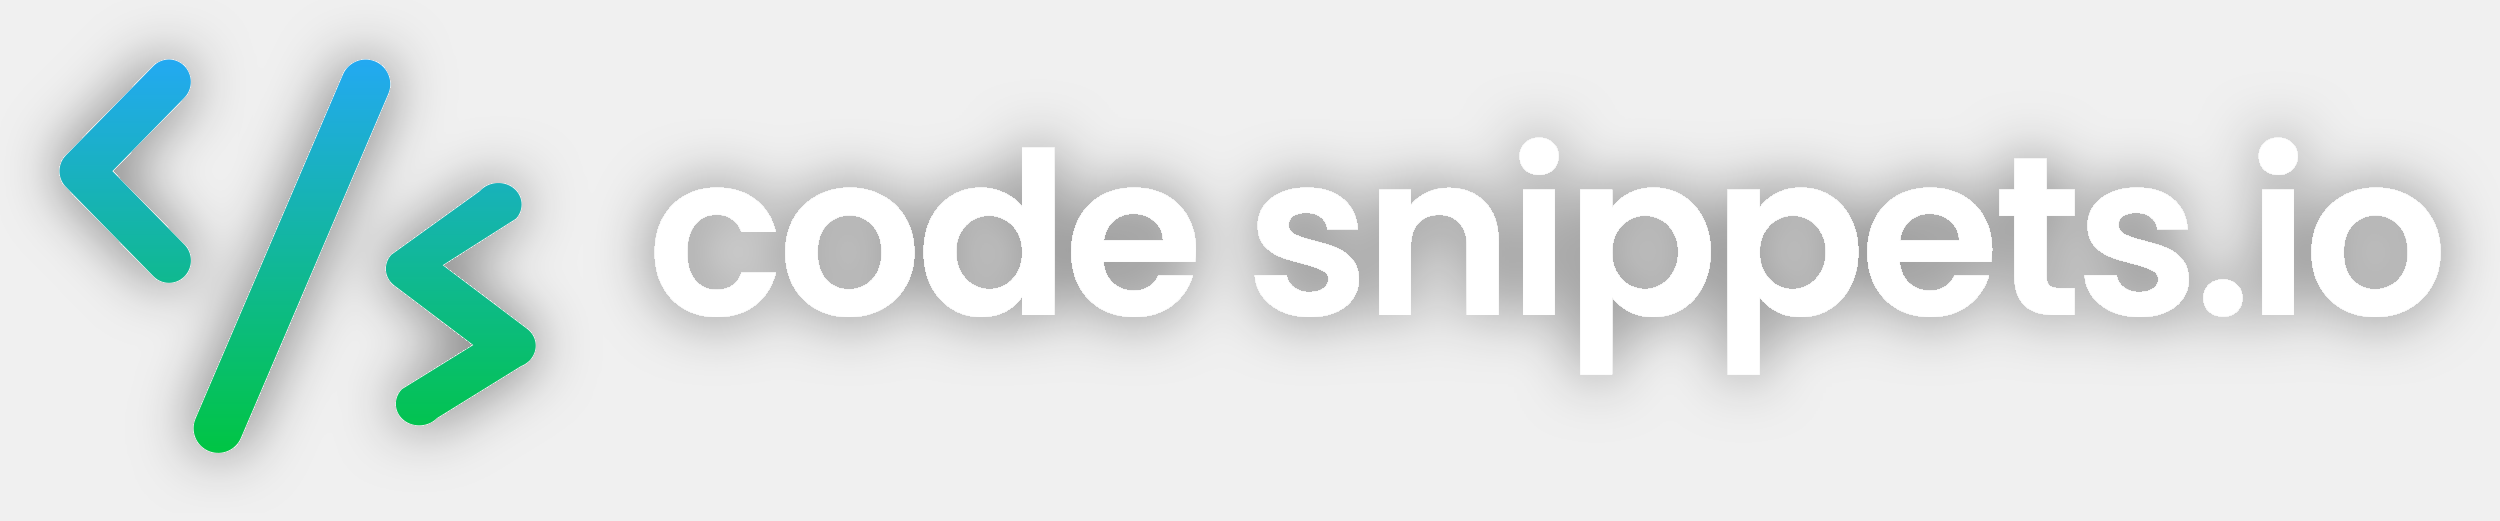
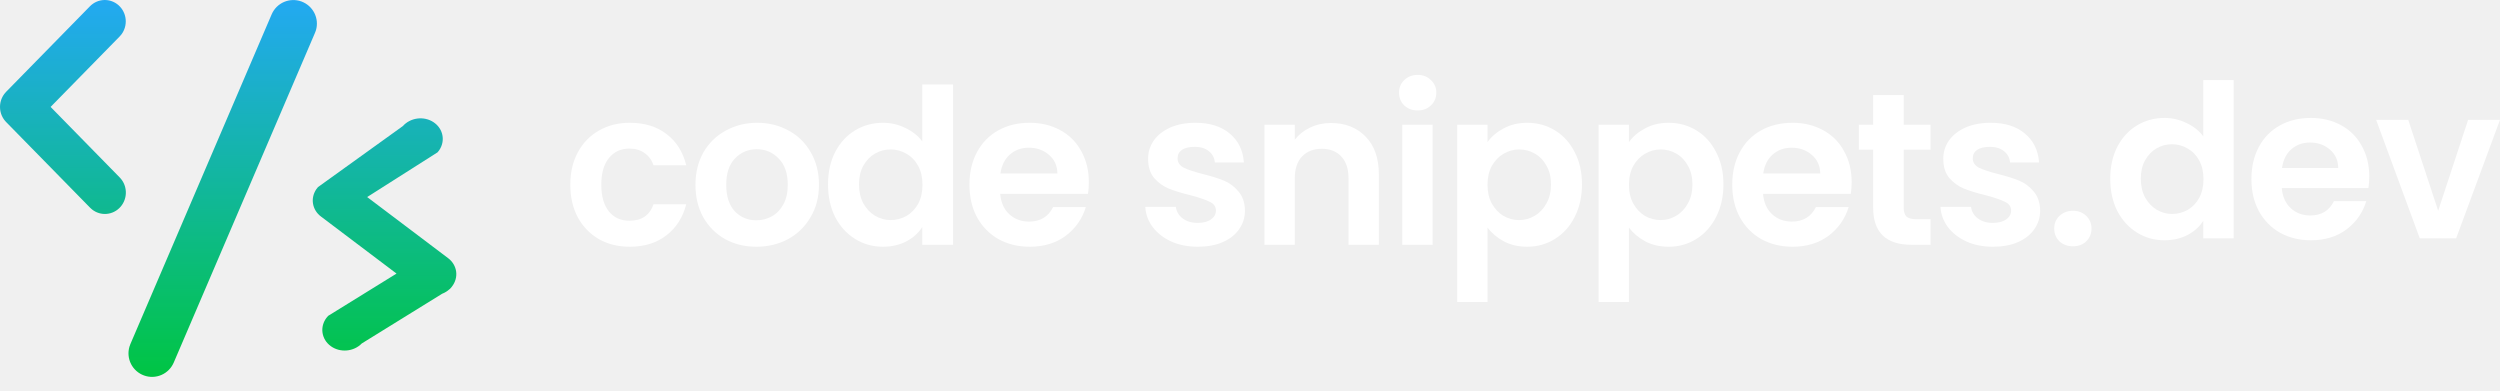
- <svg xmlns="http://www.w3.org/2000/svg" width="168" height="35" viewBox="0 0 168 35" fill="none">
-   <g filter="url(#filter0_d_1527_24854)">
-     <path fill-rule="evenodd" clip-rule="evenodd" d="M4.431 10.439L10.312 4.438C10.577 4.169 10.932 4.012 11.305 4.001C11.679 3.989 12.042 4.123 12.323 4.375C12.603 4.627 12.778 4.979 12.814 5.358C12.849 5.737 12.742 6.116 12.513 6.418L12.391 6.559L7.549 11.499L12.391 16.44C12.658 16.709 12.813 17.072 12.826 17.455C12.839 17.837 12.708 18.21 12.46 18.497C12.212 18.785 11.866 18.964 11.492 18.999C11.118 19.035 10.746 18.923 10.45 18.687L10.312 18.561L4.431 12.56C4.177 12.302 4.025 11.958 4.003 11.593C3.98 11.229 4.089 10.868 4.309 10.58L4.431 10.439ZM13.144 28.133V28.134L13.078 28.316C12.959 28.72 12.999 29.153 13.19 29.529C13.38 29.904 13.707 30.192 14.103 30.335C14.499 30.477 14.935 30.464 15.321 30.296C15.707 30.129 16.015 29.821 16.182 29.434L26.092 6.302L26.159 6.12C26.277 5.716 26.237 5.283 26.046 4.907C25.856 4.532 25.529 4.244 25.133 4.101C24.737 3.959 24.301 3.972 23.915 4.14C23.529 4.307 23.221 4.615 23.054 5.002L13.144 28.133ZM26.298 17.122L32.248 12.843C32.506 12.553 32.872 12.364 33.272 12.313C33.671 12.261 34.075 12.353 34.4 12.568C34.725 12.783 34.947 13.106 35.022 13.47C35.097 13.835 35.018 14.215 34.802 14.533L34.684 14.683L29.748 17.82L35.422 22.103C35.734 22.337 35.937 22.673 35.987 23.043C36.038 23.414 35.933 23.79 35.695 24.096L35.692 24.099C35.69 24.102 35.687 24.106 35.685 24.109C35.68 24.115 35.675 24.122 35.671 24.128L35.553 24.263L35.522 24.282C35.374 24.418 35.199 24.526 35.008 24.601L29.371 28.088C29.098 28.368 28.721 28.544 28.317 28.578C27.913 28.613 27.512 28.505 27.196 28.275C26.88 28.046 26.674 27.712 26.618 27.343C26.562 26.973 26.662 26.596 26.896 26.288L27.014 26.153L27.014 26.151L31.807 23.187L26.503 19.183C26.206 18.959 26.01 18.641 25.95 18.29C25.891 17.938 25.973 17.576 26.18 17.272L26.298 17.122Z" fill="url(#paint0_linear_1527_24854)" />
-     <path d="M44 16.958C44 16.087 44.177 15.327 44.532 14.678C44.886 14.02 45.377 13.513 46.006 13.159C46.634 12.794 47.353 12.611 48.164 12.611C49.207 12.611 50.068 12.875 50.747 13.402C51.436 13.918 51.897 14.648 52.13 15.59H49.835C49.714 15.225 49.506 14.942 49.212 14.739C48.929 14.526 48.574 14.42 48.148 14.42C47.541 14.42 47.059 14.643 46.705 15.089C46.35 15.524 46.173 16.147 46.173 16.958C46.173 17.758 46.35 18.381 46.705 18.827C47.059 19.263 47.541 19.481 48.148 19.481C49.01 19.481 49.572 19.096 49.835 18.326H52.13C51.897 19.238 51.436 19.962 50.747 20.499C50.058 21.036 49.197 21.304 48.164 21.304C47.353 21.304 46.634 21.127 46.006 20.772C45.377 20.408 44.886 19.901 44.532 19.253C44.177 18.594 44 17.829 44 16.958Z" fill="white" />
-     <path d="M57.047 21.304C56.237 21.304 55.507 21.127 54.859 20.772C54.211 20.408 53.699 19.896 53.324 19.238C52.959 18.579 52.777 17.819 52.777 16.958C52.777 16.097 52.964 15.337 53.339 14.678C53.724 14.02 54.246 13.513 54.905 13.159C55.563 12.794 56.298 12.611 57.108 12.611C57.919 12.611 58.653 12.794 59.312 13.159C59.97 13.513 60.487 14.02 60.862 14.678C61.247 15.337 61.439 16.097 61.439 16.958C61.439 17.819 61.242 18.579 60.847 19.238C60.462 19.896 59.935 20.408 59.266 20.772C58.608 21.127 57.868 21.304 57.047 21.304ZM57.047 19.45C57.432 19.45 57.792 19.359 58.126 19.177C58.471 18.984 58.744 18.701 58.947 18.326C59.15 17.951 59.251 17.495 59.251 16.958C59.251 16.157 59.038 15.545 58.613 15.119C58.197 14.683 57.686 14.466 57.078 14.466C56.47 14.466 55.958 14.683 55.543 15.119C55.138 15.545 54.935 16.157 54.935 16.958C54.935 17.758 55.133 18.376 55.528 18.812C55.933 19.238 56.44 19.45 57.047 19.45Z" fill="white" />
-     <path d="M62.073 16.927C62.073 16.076 62.24 15.322 62.575 14.663C62.919 14.005 63.385 13.498 63.973 13.143C64.56 12.789 65.214 12.611 65.933 12.611C66.48 12.611 67.002 12.733 67.498 12.976C67.995 13.209 68.39 13.523 68.684 13.918V9.922H70.842V21.168H68.684V19.921C68.42 20.337 68.051 20.671 67.574 20.924C67.098 21.178 66.546 21.304 65.918 21.304C65.209 21.304 64.56 21.122 63.973 20.757C63.385 20.392 62.919 19.881 62.575 19.222C62.24 18.554 62.073 17.789 62.073 16.927ZM68.699 16.958C68.699 16.441 68.598 16 68.395 15.636C68.192 15.261 67.919 14.977 67.574 14.785C67.23 14.582 66.86 14.481 66.465 14.481C66.07 14.481 65.705 14.577 65.371 14.77C65.037 14.962 64.763 15.246 64.55 15.621C64.347 15.985 64.246 16.421 64.246 16.927C64.246 17.434 64.347 17.88 64.55 18.265C64.763 18.64 65.037 18.928 65.371 19.131C65.715 19.334 66.08 19.435 66.465 19.435C66.86 19.435 67.23 19.339 67.574 19.146C67.919 18.944 68.192 18.66 68.395 18.295C68.598 17.92 68.699 17.475 68.699 16.958Z" fill="white" />
-     <path d="M80.366 16.776C80.366 17.079 80.346 17.353 80.306 17.596H74.151C74.201 18.204 74.414 18.68 74.789 19.025C75.164 19.369 75.625 19.541 76.172 19.541C76.962 19.541 77.525 19.202 77.859 18.523H80.154C79.91 19.334 79.444 20.002 78.755 20.529C78.067 21.046 77.221 21.304 76.218 21.304C75.407 21.304 74.678 21.127 74.029 20.772C73.391 20.408 72.889 19.896 72.525 19.238C72.17 18.579 71.993 17.819 71.993 16.958C71.993 16.087 72.17 15.322 72.525 14.663C72.879 14.005 73.376 13.498 74.014 13.143C74.652 12.789 75.387 12.611 76.218 12.611C77.018 12.611 77.732 12.784 78.36 13.128C78.999 13.473 79.49 13.964 79.835 14.602C80.189 15.23 80.366 15.955 80.366 16.776ZM78.163 16.168C78.153 15.621 77.955 15.185 77.57 14.861C77.185 14.526 76.714 14.359 76.157 14.359C75.63 14.359 75.184 14.521 74.819 14.845C74.465 15.16 74.247 15.6 74.166 16.168H78.163Z" fill="white" />
-     <path d="M88.002 21.304C87.314 21.304 86.696 21.183 86.148 20.94C85.601 20.686 85.166 20.347 84.841 19.921C84.527 19.496 84.355 19.025 84.325 18.508H86.468C86.508 18.832 86.665 19.101 86.939 19.314C87.222 19.526 87.572 19.633 87.987 19.633C88.393 19.633 88.707 19.552 88.93 19.39C89.163 19.227 89.279 19.02 89.279 18.766C89.279 18.493 89.137 18.29 88.854 18.159C88.58 18.017 88.139 17.865 87.531 17.703C86.903 17.551 86.386 17.394 85.981 17.232C85.586 17.069 85.242 16.821 84.948 16.487C84.664 16.152 84.522 15.702 84.522 15.134C84.522 14.668 84.654 14.243 84.918 13.858C85.191 13.473 85.576 13.169 86.073 12.946C86.579 12.723 87.172 12.611 87.85 12.611C88.854 12.611 89.654 12.865 90.252 13.371C90.85 13.868 91.179 14.542 91.24 15.393H89.203C89.173 15.058 89.031 14.795 88.778 14.602C88.534 14.4 88.205 14.298 87.79 14.298C87.405 14.298 87.106 14.369 86.893 14.511C86.691 14.653 86.589 14.851 86.589 15.104C86.589 15.387 86.731 15.605 87.015 15.757C87.298 15.899 87.739 16.046 88.337 16.198C88.945 16.35 89.446 16.507 89.841 16.669C90.237 16.831 90.576 17.084 90.86 17.429C91.153 17.763 91.305 18.209 91.316 18.766C91.316 19.253 91.179 19.688 90.905 20.073C90.642 20.458 90.257 20.762 89.75 20.985C89.254 21.198 88.671 21.304 88.002 21.304Z" fill="white" />
-     <path d="M97.348 12.627C98.351 12.627 99.161 12.946 99.779 13.584C100.397 14.212 100.706 15.094 100.706 16.228V21.168H98.579V16.517C98.579 15.848 98.411 15.337 98.077 14.982C97.743 14.617 97.287 14.435 96.709 14.435C96.122 14.435 95.656 14.617 95.311 14.982C94.977 15.337 94.81 15.848 94.81 16.517V21.168H92.682V12.748H94.81V13.797C95.093 13.432 95.453 13.149 95.889 12.946C96.334 12.733 96.821 12.627 97.348 12.627Z" fill="white" />
-     <path d="M103.428 11.745C103.054 11.745 102.74 11.629 102.486 11.396C102.243 11.153 102.122 10.854 102.122 10.499C102.122 10.145 102.243 9.851 102.486 9.618C102.74 9.375 103.054 9.253 103.428 9.253C103.803 9.253 104.112 9.375 104.356 9.618C104.609 9.851 104.735 10.145 104.735 10.499C104.735 10.854 104.609 11.153 104.356 11.396C104.112 11.629 103.803 11.745 103.428 11.745ZM104.477 12.748V21.168H102.349V12.748H104.477Z" fill="white" />
-     <path d="M108.327 13.964C108.6 13.579 108.975 13.26 109.451 13.007C109.938 12.743 110.49 12.611 111.108 12.611C111.827 12.611 112.476 12.789 113.053 13.143C113.641 13.498 114.102 14.005 114.436 14.663C114.781 15.312 114.953 16.066 114.953 16.927C114.953 17.789 114.781 18.554 114.436 19.222C114.102 19.881 113.641 20.392 113.053 20.757C112.476 21.122 111.827 21.304 111.108 21.304C110.49 21.304 109.943 21.178 109.467 20.924C109.001 20.671 108.621 20.352 108.327 19.967V25.18H106.199V12.748H108.327V13.964ZM112.78 16.927C112.78 16.421 112.673 15.985 112.46 15.621C112.258 15.246 111.984 14.962 111.64 14.77C111.306 14.577 110.941 14.481 110.546 14.481C110.161 14.481 109.796 14.582 109.451 14.785C109.117 14.977 108.844 15.261 108.631 15.636C108.428 16.011 108.327 16.451 108.327 16.958C108.327 17.465 108.428 17.905 108.631 18.28C108.844 18.655 109.117 18.944 109.451 19.146C109.796 19.339 110.161 19.435 110.546 19.435C110.941 19.435 111.306 19.334 111.64 19.131C111.984 18.928 112.258 18.64 112.46 18.265C112.673 17.89 112.78 17.444 112.78 16.927Z" fill="white" />
-     <path d="M118.247 13.964C118.52 13.579 118.895 13.26 119.371 13.007C119.857 12.743 120.41 12.611 121.028 12.611C121.747 12.611 122.395 12.789 122.973 13.143C123.561 13.498 124.022 14.005 124.356 14.663C124.7 15.312 124.873 16.066 124.873 16.927C124.873 17.789 124.7 18.554 124.356 19.222C124.022 19.881 123.561 20.392 122.973 20.757C122.395 21.122 121.747 21.304 121.028 21.304C120.41 21.304 119.863 21.178 119.386 20.924C118.92 20.671 118.54 20.352 118.247 19.967V25.18H116.119V12.748H118.247V13.964ZM122.699 16.927C122.699 16.421 122.593 15.985 122.38 15.621C122.178 15.246 121.904 14.962 121.56 14.77C121.225 14.577 120.86 14.481 120.465 14.481C120.08 14.481 119.716 14.582 119.371 14.785C119.037 14.977 118.763 15.261 118.551 15.636C118.348 16.011 118.247 16.451 118.247 16.958C118.247 17.465 118.348 17.905 118.551 18.28C118.763 18.655 119.037 18.944 119.371 19.146C119.716 19.339 120.08 19.435 120.465 19.435C120.86 19.435 121.225 19.334 121.56 19.131C121.904 18.928 122.178 18.64 122.38 18.265C122.593 17.89 122.699 17.444 122.699 16.927Z" fill="white" />
-     <path d="M133.865 16.776C133.865 17.079 133.845 17.353 133.804 17.596H127.65C127.7 18.204 127.913 18.68 128.288 19.025C128.663 19.369 129.124 19.541 129.671 19.541C130.461 19.541 131.023 19.202 131.358 18.523H133.653C133.409 19.334 132.943 20.002 132.254 20.529C131.565 21.046 130.719 21.304 129.716 21.304C128.906 21.304 128.176 21.127 127.528 20.772C126.89 20.408 126.388 19.896 126.024 19.238C125.669 18.579 125.492 17.819 125.492 16.958C125.492 16.087 125.669 15.322 126.024 14.663C126.378 14.005 126.875 13.498 127.513 13.143C128.151 12.789 128.886 12.611 129.716 12.611C130.517 12.611 131.231 12.784 131.859 13.128C132.498 13.473 132.989 13.964 133.333 14.602C133.688 15.23 133.865 15.955 133.865 16.776ZM131.662 16.168C131.652 15.621 131.454 15.185 131.069 14.861C130.684 14.526 130.213 14.359 129.656 14.359C129.129 14.359 128.683 14.521 128.318 14.845C127.964 15.16 127.746 15.6 127.665 16.168H131.662Z" fill="white" />
-     <path d="M137.515 14.496V18.569C137.515 18.852 137.581 19.06 137.713 19.192C137.855 19.314 138.088 19.374 138.412 19.374H139.4V21.168H138.063C136.269 21.168 135.373 20.296 135.373 18.554V14.496H134.37V12.748H135.373V10.666H137.515V12.748H139.4V14.496H137.515Z" fill="white" />
-     <path d="M143.772 21.304C143.083 21.304 142.465 21.183 141.918 20.94C141.371 20.686 140.935 20.347 140.611 19.921C140.297 19.496 140.125 19.025 140.094 18.508H142.237C142.278 18.832 142.435 19.101 142.708 19.314C142.992 19.526 143.341 19.633 143.757 19.633C144.162 19.633 144.476 19.552 144.699 19.39C144.932 19.227 145.049 19.02 145.049 18.766C145.049 18.493 144.907 18.29 144.623 18.159C144.35 18.017 143.909 17.865 143.301 17.703C142.673 17.551 142.156 17.394 141.751 17.232C141.356 17.069 141.011 16.821 140.717 16.487C140.434 16.152 140.292 15.702 140.292 15.134C140.292 14.668 140.424 14.243 140.687 13.858C140.961 13.473 141.346 13.169 141.842 12.946C142.349 12.723 142.941 12.611 143.62 12.611C144.623 12.611 145.423 12.865 146.021 13.371C146.619 13.868 146.948 14.542 147.009 15.393H144.973C144.942 15.058 144.8 14.795 144.547 14.602C144.304 14.4 143.975 14.298 143.559 14.298C143.174 14.298 142.875 14.369 142.663 14.511C142.46 14.653 142.359 14.851 142.359 15.104C142.359 15.387 142.501 15.605 142.784 15.757C143.068 15.899 143.509 16.046 144.106 16.198C144.714 16.35 145.216 16.507 145.611 16.669C146.006 16.831 146.345 17.084 146.629 17.429C146.923 17.763 147.075 18.209 147.085 18.766C147.085 19.253 146.948 19.688 146.675 20.073C146.411 20.458 146.026 20.762 145.52 20.985C145.023 21.198 144.441 21.304 143.772 21.304Z" fill="white" />
-     <path d="M149.394 21.274C149.009 21.274 148.69 21.157 148.436 20.924C148.193 20.681 148.072 20.382 148.072 20.028C148.072 19.673 148.193 19.379 148.436 19.146C148.69 18.903 149.009 18.782 149.394 18.782C149.769 18.782 150.078 18.903 150.321 19.146C150.564 19.379 150.686 19.673 150.686 20.028C150.686 20.382 150.564 20.681 150.321 20.924C150.078 21.157 149.769 21.274 149.394 21.274Z" fill="white" />
-     <path d="M153.098 11.745C152.724 11.745 152.409 11.629 152.156 11.396C151.913 11.153 151.791 10.854 151.791 10.499C151.791 10.145 151.913 9.851 152.156 9.618C152.409 9.375 152.724 9.253 153.098 9.253C153.473 9.253 153.782 9.375 154.025 9.618C154.279 9.851 154.405 10.145 154.405 10.499C154.405 10.854 154.279 11.153 154.025 11.396C153.782 11.629 153.473 11.745 153.098 11.745ZM154.147 12.748V21.168H152.019V12.748H154.147Z" fill="white" />
-     <path d="M159.608 21.304C158.797 21.304 158.068 21.127 157.419 20.772C156.771 20.408 156.259 19.896 155.884 19.238C155.52 18.579 155.337 17.819 155.337 16.958C155.337 16.097 155.525 15.337 155.9 14.678C156.285 14.02 156.806 13.513 157.465 13.159C158.123 12.794 158.858 12.611 159.668 12.611C160.479 12.611 161.213 12.794 161.872 13.159C162.531 13.513 163.047 14.02 163.422 14.678C163.807 15.337 164 16.097 164 16.958C164 17.819 163.802 18.579 163.407 19.238C163.022 19.896 162.495 20.408 161.826 20.772C161.168 21.127 160.428 21.304 159.608 21.304ZM159.608 19.45C159.993 19.45 160.352 19.359 160.687 19.177C161.031 18.984 161.305 18.701 161.507 18.326C161.71 17.951 161.811 17.495 161.811 16.958C161.811 16.157 161.598 15.545 161.173 15.119C160.758 14.683 160.246 14.466 159.638 14.466C159.03 14.466 158.519 14.683 158.103 15.119C157.698 15.545 157.495 16.157 157.495 16.958C157.495 17.758 157.693 18.376 158.088 18.812C158.493 19.238 159 19.45 159.608 19.45Z" fill="white" />
-   </g>
+ <svg xmlns="http://www.w3.org/2000/svg" width="160" height="25" viewBox="0 0 160 25" fill="none">
+   <path fill-rule="evenodd" clip-rule="evenodd" d="M0.393 5.875L5.76 0.399C6.002 0.154 6.326 0.011 6.666 0.001C7.007 -0.01 7.339 0.112 7.595 0.342C7.85 0.572 8.011 0.893 8.043 1.239C8.075 1.585 7.977 1.931 7.769 2.206L7.657 2.335L3.239 6.843L7.657 11.352C7.901 11.598 8.043 11.929 8.054 12.278C8.066 12.627 7.946 12.967 7.72 13.229C7.494 13.492 7.178 13.655 6.837 13.688C6.496 13.72 6.156 13.618 5.886 13.402L5.76 13.287L0.393 7.811C0.162 7.576 0.023 7.262 0.003 6.929C-0.018 6.597 0.081 6.268 0.282 6.004L0.393 5.875ZM8.344 22.022V22.023L8.284 22.189C8.176 22.558 8.212 22.953 8.386 23.296C8.56 23.638 8.858 23.901 9.22 24.031C9.581 24.162 9.979 24.149 10.331 23.996C10.684 23.844 10.964 23.562 11.117 23.21L20.16 2.1L20.221 1.935C20.329 1.566 20.292 1.17 20.118 0.828C19.944 0.486 19.646 0.223 19.285 0.092C18.923 -0.038 18.526 -0.025 18.174 0.127C17.821 0.28 17.54 0.561 17.388 0.914L8.344 22.022ZM20.351 11.974L25.78 8.07C26.016 7.806 26.35 7.633 26.715 7.586C27.079 7.539 27.447 7.622 27.744 7.819C28.041 8.015 28.244 8.309 28.312 8.642C28.38 8.975 28.308 9.322 28.111 9.612L28.004 9.749L23.499 12.611L28.677 16.52C28.962 16.733 29.146 17.04 29.193 17.378C29.239 17.716 29.143 18.059 28.926 18.338L28.911 18.357L28.903 18.368L28.796 18.491L28.77 18.507C28.634 18.632 28.473 18.732 28.297 18.8L23.154 21.981C22.905 22.237 22.561 22.397 22.192 22.429C21.823 22.461 21.457 22.362 21.169 22.152C20.881 21.943 20.693 21.638 20.642 21.301C20.591 20.964 20.682 20.62 20.896 20.339L21.003 20.215L21.003 20.214L25.378 17.509L20.538 13.855C20.267 13.651 20.088 13.361 20.034 13.04C19.979 12.719 20.054 12.389 20.244 12.111L20.351 11.974Z" fill="url(#paint0_linear_1945_5032)" />
+   <path d="M36.5 11.825C36.5 11.029 36.662 10.336 36.985 9.744C37.309 9.143 37.757 8.681 38.331 8.358C38.904 8.025 39.56 7.858 40.3 7.858C41.252 7.858 42.038 8.099 42.657 8.579C43.286 9.051 43.707 9.717 43.919 10.576H41.825C41.714 10.244 41.525 9.985 41.257 9.8C40.998 9.606 40.674 9.509 40.286 9.509C39.731 9.509 39.292 9.712 38.968 10.119C38.645 10.516 38.483 11.085 38.483 11.825C38.483 12.555 38.645 13.123 38.968 13.53C39.292 13.928 39.731 14.127 40.286 14.127C41.072 14.127 41.585 13.775 41.825 13.073H43.919C43.707 13.905 43.286 14.566 42.657 15.056C42.029 15.546 41.243 15.791 40.3 15.791C39.56 15.791 38.904 15.629 38.331 15.305C37.757 14.973 37.309 14.51 36.985 13.919C36.662 13.318 36.5 12.62 36.5 11.825Z" fill="white" />
+   <path d="M48.407 15.791C47.667 15.791 47.001 15.629 46.41 15.305C45.818 14.973 45.351 14.506 45.009 13.905C44.676 13.304 44.51 12.61 44.51 11.825C44.51 11.039 44.681 10.345 45.023 9.744C45.374 9.143 45.85 8.681 46.451 8.358C47.052 8.025 47.722 7.858 48.462 7.858C49.202 7.858 49.872 8.025 50.473 8.358C51.074 8.681 51.545 9.143 51.887 9.744C52.239 10.345 52.414 11.039 52.414 11.825C52.414 12.61 52.234 13.304 51.873 13.905C51.522 14.506 51.041 14.973 50.431 15.305C49.83 15.629 49.155 15.791 48.407 15.791ZM48.407 14.099C48.758 14.099 49.086 14.016 49.391 13.849C49.706 13.674 49.955 13.415 50.14 13.073C50.325 12.731 50.417 12.315 50.417 11.825C50.417 11.094 50.223 10.535 49.835 10.146C49.456 9.749 48.989 9.55 48.434 9.55C47.88 9.55 47.413 9.749 47.034 10.146C46.664 10.535 46.479 11.094 46.479 11.825C46.479 12.555 46.659 13.119 47.02 13.516C47.39 13.905 47.852 14.099 48.407 14.099Z" fill="white" />
+   <path d="M52.993 11.797C52.993 11.02 53.145 10.331 53.45 9.73C53.765 9.13 54.19 8.667 54.726 8.344C55.262 8.02 55.859 7.858 56.515 7.858C57.014 7.858 57.49 7.969 57.944 8.191C58.397 8.404 58.757 8.69 59.025 9.051V5.404H60.995V15.666H59.025V14.529C58.785 14.908 58.447 15.213 58.013 15.444C57.578 15.675 57.074 15.791 56.501 15.791C55.854 15.791 55.262 15.624 54.726 15.291C54.19 14.959 53.765 14.492 53.45 13.891C53.145 13.281 52.993 12.583 52.993 11.797ZM59.039 11.825C59.039 11.353 58.947 10.951 58.762 10.618C58.577 10.276 58.327 10.017 58.013 9.841C57.699 9.656 57.361 9.564 57.001 9.564C56.64 9.564 56.307 9.652 56.002 9.828C55.697 10.003 55.447 10.262 55.253 10.604C55.068 10.937 54.976 11.335 54.976 11.797C54.976 12.259 55.068 12.666 55.253 13.017C55.447 13.359 55.697 13.623 56.002 13.808C56.316 13.993 56.649 14.085 57.001 14.085C57.361 14.085 57.699 13.997 58.013 13.822C58.327 13.637 58.577 13.378 58.762 13.045C58.947 12.703 59.039 12.296 59.039 11.825Z" fill="white" />
+   <path d="M69.686 11.658C69.686 11.935 69.668 12.185 69.63 12.407H64.014C64.06 12.962 64.254 13.396 64.596 13.711C64.939 14.025 65.359 14.182 65.858 14.182C66.58 14.182 67.093 13.872 67.398 13.253H69.492C69.27 13.993 68.845 14.603 68.216 15.084C67.587 15.555 66.815 15.791 65.9 15.791C65.16 15.791 64.495 15.629 63.903 15.305C63.321 14.973 62.863 14.506 62.53 13.905C62.206 13.304 62.045 12.61 62.045 11.825C62.045 11.029 62.206 10.331 62.53 9.73C62.854 9.13 63.307 8.667 63.889 8.344C64.472 8.02 65.142 7.858 65.9 7.858C66.63 7.858 67.282 8.015 67.855 8.33C68.438 8.644 68.886 9.093 69.201 9.675C69.524 10.248 69.686 10.909 69.686 11.658ZM67.675 11.103C67.666 10.604 67.486 10.207 67.134 9.911C66.783 9.606 66.353 9.453 65.845 9.453C65.364 9.453 64.957 9.601 64.624 9.897C64.301 10.184 64.102 10.586 64.028 11.103H67.675Z" fill="white" />
+   <path d="M76.654 15.791C76.026 15.791 75.462 15.68 74.962 15.458C74.463 15.227 74.066 14.917 73.77 14.529C73.483 14.14 73.326 13.711 73.298 13.239H75.254C75.291 13.535 75.434 13.78 75.683 13.974C75.942 14.168 76.261 14.265 76.64 14.265C77.01 14.265 77.297 14.191 77.5 14.043C77.713 13.896 77.819 13.706 77.819 13.475C77.819 13.225 77.69 13.04 77.431 12.92C77.181 12.791 76.779 12.652 76.224 12.504C75.651 12.365 75.18 12.222 74.81 12.074C74.449 11.926 74.135 11.7 73.867 11.395C73.608 11.089 73.478 10.678 73.478 10.16C73.478 9.735 73.599 9.347 73.839 8.995C74.089 8.644 74.44 8.367 74.893 8.163C75.355 7.96 75.896 7.858 76.516 7.858C77.431 7.858 78.161 8.089 78.707 8.552C79.252 9.005 79.553 9.62 79.608 10.396H77.75C77.722 10.091 77.593 9.851 77.362 9.675C77.14 9.49 76.839 9.398 76.46 9.398C76.109 9.398 75.836 9.462 75.642 9.592C75.457 9.721 75.365 9.902 75.365 10.133C75.365 10.392 75.494 10.59 75.753 10.729C76.012 10.858 76.414 10.992 76.959 11.131C77.514 11.27 77.972 11.413 78.332 11.561C78.693 11.709 79.003 11.94 79.261 12.254C79.529 12.559 79.668 12.966 79.677 13.475C79.677 13.919 79.553 14.316 79.303 14.668C79.063 15.019 78.711 15.296 78.249 15.499C77.796 15.694 77.264 15.791 76.654 15.791Z" fill="white" />
+   <path d="M85.182 7.872C86.097 7.872 86.837 8.163 87.401 8.746C87.965 9.319 88.247 10.123 88.247 11.159V15.666H86.305V11.422C86.305 10.812 86.153 10.345 85.848 10.022C85.543 9.689 85.126 9.522 84.6 9.522C84.063 9.522 83.638 9.689 83.324 10.022C83.019 10.345 82.866 10.812 82.866 11.422V15.666H80.924V7.983H82.866V8.94C83.125 8.607 83.453 8.348 83.851 8.163C84.257 7.969 84.701 7.872 85.182 7.872Z" fill="white" />
+   <path d="M90.731 7.068C90.389 7.068 90.102 6.961 89.871 6.749C89.649 6.527 89.538 6.254 89.538 5.931C89.538 5.607 89.649 5.339 89.871 5.126C90.102 4.904 90.389 4.793 90.731 4.793C91.073 4.793 91.355 4.904 91.577 5.126C91.808 5.339 91.924 5.607 91.924 5.931C91.924 6.254 91.808 6.527 91.577 6.749C91.355 6.961 91.073 7.068 90.731 7.068ZM91.688 7.983V15.666H89.746V7.983H91.688Z" fill="white" />
+   <path d="M95.201 9.093C95.451 8.741 95.793 8.45 96.227 8.219C96.671 7.978 97.175 7.858 97.739 7.858C98.395 7.858 98.987 8.02 99.514 8.344C100.05 8.667 100.471 9.13 100.776 9.73C101.09 10.322 101.247 11.011 101.247 11.797C101.247 12.583 101.09 13.281 100.776 13.891C100.471 14.492 100.05 14.959 99.514 15.291C98.987 15.624 98.395 15.791 97.739 15.791C97.175 15.791 96.676 15.675 96.241 15.444C95.816 15.213 95.469 14.922 95.201 14.57V19.327H93.259V7.983H95.201V9.093ZM99.264 11.797C99.264 11.335 99.167 10.937 98.973 10.604C98.788 10.262 98.538 10.003 98.224 9.828C97.919 9.652 97.586 9.564 97.226 9.564C96.874 9.564 96.541 9.656 96.227 9.841C95.922 10.017 95.672 10.276 95.478 10.618C95.293 10.96 95.201 11.362 95.201 11.825C95.201 12.287 95.293 12.689 95.478 13.031C95.672 13.373 95.922 13.637 96.227 13.822C96.541 13.997 96.874 14.085 97.226 14.085C97.586 14.085 97.919 13.993 98.224 13.808C98.538 13.623 98.788 13.359 98.973 13.017C99.167 12.675 99.264 12.268 99.264 11.797Z" fill="white" />
+   <path d="M104.253 9.093C104.503 8.741 104.845 8.45 105.279 8.219C105.723 7.978 106.227 7.858 106.791 7.858C107.447 7.858 108.039 8.02 108.566 8.344C109.102 8.667 109.523 9.13 109.828 9.73C110.142 10.322 110.3 11.011 110.3 11.797C110.3 12.583 110.142 13.281 109.828 13.891C109.523 14.492 109.102 14.959 108.566 15.291C108.039 15.624 107.447 15.791 106.791 15.791C106.227 15.791 105.728 15.675 105.293 15.444C104.868 15.213 104.521 14.922 104.253 14.57V19.327H102.312V7.983H104.253V9.093ZM108.316 11.797C108.316 11.335 108.219 10.937 108.025 10.604C107.84 10.262 107.591 10.003 107.276 9.828C106.971 9.652 106.638 9.564 106.278 9.564C105.926 9.564 105.594 9.656 105.279 9.841C104.974 10.017 104.725 10.276 104.53 10.618C104.346 10.96 104.253 11.362 104.253 11.825C104.253 12.287 104.346 12.689 104.53 13.031C104.725 13.373 104.974 13.637 105.279 13.822C105.594 13.997 105.926 14.085 106.278 14.085C106.638 14.085 106.971 13.993 107.276 13.808C107.591 13.623 107.84 13.359 108.025 13.017C108.219 12.675 108.316 12.268 108.316 11.797Z" fill="white" />
+   <path d="M118.506 11.658C118.506 11.935 118.487 12.185 118.45 12.407H112.834C112.88 12.962 113.074 13.396 113.416 13.711C113.758 14.025 114.179 14.182 114.678 14.182C115.399 14.182 115.912 13.872 116.217 13.253H118.312C118.09 13.993 117.664 14.603 117.036 15.084C116.407 15.555 115.635 15.791 114.72 15.791C113.98 15.791 113.314 15.629 112.723 15.305C112.14 14.973 111.683 14.506 111.35 13.905C111.026 13.304 110.864 12.61 110.864 11.825C110.864 11.029 111.026 10.331 111.35 9.73C111.673 9.13 112.126 8.667 112.709 8.344C113.291 8.02 113.962 7.858 114.72 7.858C115.45 7.858 116.102 8.015 116.675 8.33C117.258 8.644 117.706 9.093 118.02 9.675C118.344 10.248 118.506 10.909 118.506 11.658ZM116.495 11.103C116.486 10.604 116.305 10.207 115.954 9.911C115.603 9.606 115.173 9.453 114.664 9.453C114.183 9.453 113.777 9.601 113.444 9.897C113.12 10.184 112.921 10.586 112.848 11.103H116.495Z" fill="white" />
+   <path d="M121.837 9.578V13.294C121.837 13.553 121.897 13.743 122.017 13.863C122.146 13.974 122.359 14.03 122.655 14.03H123.556V15.666H122.336C120.699 15.666 119.881 14.871 119.881 13.281V9.578H118.966V7.983H119.881V6.083H121.837V7.983H123.556V9.578H121.837Z" fill="white" />
+   <path d="M127.546 15.791C126.917 15.791 126.353 15.68 125.854 15.458C125.355 15.227 124.957 14.917 124.661 14.529C124.375 14.14 124.218 13.711 124.19 13.239H126.145C126.182 13.535 126.326 13.78 126.575 13.974C126.834 14.168 127.153 14.265 127.532 14.265C127.902 14.265 128.189 14.191 128.392 14.043C128.605 13.896 128.711 13.706 128.711 13.475C128.711 13.225 128.581 13.04 128.323 12.92C128.073 12.791 127.671 12.652 127.116 12.504C126.543 12.365 126.071 12.222 125.702 12.074C125.341 11.926 125.027 11.7 124.759 11.395C124.5 11.089 124.37 10.678 124.37 10.16C124.37 9.735 124.49 9.347 124.731 8.995C124.98 8.644 125.332 8.367 125.785 8.163C126.247 7.96 126.788 7.858 127.407 7.858C128.323 7.858 129.053 8.089 129.598 8.552C130.144 9.005 130.444 9.62 130.5 10.396H128.642C128.614 10.091 128.484 9.851 128.253 9.675C128.031 9.49 127.731 9.398 127.352 9.398C127.001 9.398 126.728 9.462 126.534 9.592C126.349 9.721 126.256 9.902 126.256 10.133C126.256 10.392 126.386 10.59 126.645 10.729C126.903 10.858 127.306 10.992 127.851 11.131C128.406 11.27 128.863 11.413 129.224 11.561C129.585 11.709 129.894 11.94 130.153 12.254C130.421 12.559 130.56 12.966 130.569 13.475C130.569 13.919 130.444 14.316 130.195 14.668C129.954 15.019 129.603 15.296 129.141 15.499C128.688 15.694 128.156 15.791 127.546 15.791Z" fill="white" />
+   <path d="M132.676 15.763C132.325 15.763 132.034 15.657 131.802 15.444C131.58 15.222 131.47 14.95 131.47 14.626C131.47 14.302 131.58 14.034 131.802 13.822C132.034 13.6 132.325 13.489 132.676 13.489C133.018 13.489 133.3 13.6 133.522 13.822C133.744 14.034 133.855 14.302 133.855 14.626C133.855 14.95 133.744 15.222 133.522 15.444C133.3 15.657 133.018 15.763 132.676 15.763Z" fill="white" />
+   <path d="M135.055 11.435C135.055 10.669 135.205 9.989 135.506 9.396C135.817 8.803 136.236 8.346 136.766 8.027C137.295 7.707 137.884 7.548 138.531 7.548C139.024 7.548 139.494 7.657 139.941 7.876C140.388 8.086 140.744 8.369 141.009 8.725V5.125H142.953V15.254H141.009V14.132C140.772 14.506 140.439 14.807 140.01 15.035C139.581 15.263 139.084 15.377 138.518 15.377C137.879 15.377 137.295 15.213 136.766 14.885C136.236 14.556 135.817 14.095 135.506 13.502C135.205 12.9 135.055 12.211 135.055 11.435ZM141.023 11.463C141.023 10.997 140.931 10.6 140.749 10.272C140.566 9.934 140.32 9.679 140.01 9.505C139.699 9.323 139.366 9.231 139.011 9.231C138.655 9.231 138.326 9.318 138.025 9.491C137.724 9.665 137.477 9.92 137.286 10.258C137.103 10.586 137.012 10.979 137.012 11.435C137.012 11.892 137.103 12.293 137.286 12.64C137.477 12.977 137.724 13.237 138.025 13.42C138.335 13.602 138.664 13.694 139.011 13.694C139.366 13.694 139.699 13.607 140.01 13.434C140.32 13.251 140.566 12.996 140.749 12.667C140.931 12.329 141.023 11.928 141.023 11.463Z" fill="white" />
+   <path d="M151.633 11.298C151.633 11.572 151.615 11.819 151.578 12.037H146.034C146.08 12.585 146.272 13.014 146.609 13.324C146.947 13.634 147.362 13.79 147.855 13.79C148.567 13.79 149.073 13.484 149.374 12.872H151.441C151.222 13.602 150.803 14.205 150.182 14.679C149.561 15.145 148.799 15.377 147.896 15.377C147.166 15.377 146.509 15.218 145.925 14.898C145.35 14.57 144.898 14.109 144.57 13.516C144.25 12.923 144.091 12.238 144.091 11.463C144.091 10.678 144.25 9.989 144.57 9.396C144.889 8.803 145.336 8.346 145.911 8.027C146.486 7.707 147.148 7.548 147.896 7.548C148.617 7.548 149.26 7.703 149.826 8.013C150.401 8.323 150.844 8.766 151.154 9.341C151.473 9.907 151.633 10.559 151.633 11.298ZM149.648 10.751C149.639 10.258 149.461 9.866 149.114 9.574C148.768 9.272 148.343 9.122 147.841 9.122C147.367 9.122 146.965 9.268 146.637 9.56C146.317 9.843 146.121 10.24 146.048 10.751H149.648Z" fill="white" />
+   <path d="M156.043 13.488L157.959 7.671H159.999L157.193 15.254H154.866L152.073 7.671H154.127L156.043 13.488Z" fill="white" />
  <defs>
-     <filter id="filter0_d_1527_24854" x="0" y="0" width="168" height="34.432" filterUnits="userSpaceOnUse" color-interpolation-filters="sRGB">
-       <feFlood flood-opacity="0" result="BackgroundImageFix" />
-       <feColorMatrix in="SourceAlpha" type="matrix" values="0 0 0 0 0 0 0 0 0 0 0 0 0 0 0 0 0 0 127 0" result="hardAlpha" />
-       <feOffset />
-       <feGaussianBlur stdDeviation="2" />
-       <feComposite in2="hardAlpha" operator="out" />
-       <feColorMatrix type="matrix" values="0 0 0 0 0 0 0 0 0 0 0 0 0 0 0 0 0 0 0.5 0" />
-       <feBlend mode="normal" in2="BackgroundImageFix" result="effect1_dropShadow_1527_24854" />
-       <feBlend mode="normal" in="SourceGraphic" in2="effect1_dropShadow_1527_24854" result="shape" />
-     </filter>
-     <linearGradient id="paint0_linear_1527_24854" x1="20" y1="4" x2="20" y2="30.433" gradientUnits="userSpaceOnUse">
+     <linearGradient id="paint0_linear_1945_5032" x1="14.602" y1="0" x2="14.602" y2="24.121" gradientUnits="userSpaceOnUse">
      <stop stop-color="#23A9F2" />
      <stop offset="1" stop-color="#00C543" />
    </linearGradient>
  </defs>
</svg>
